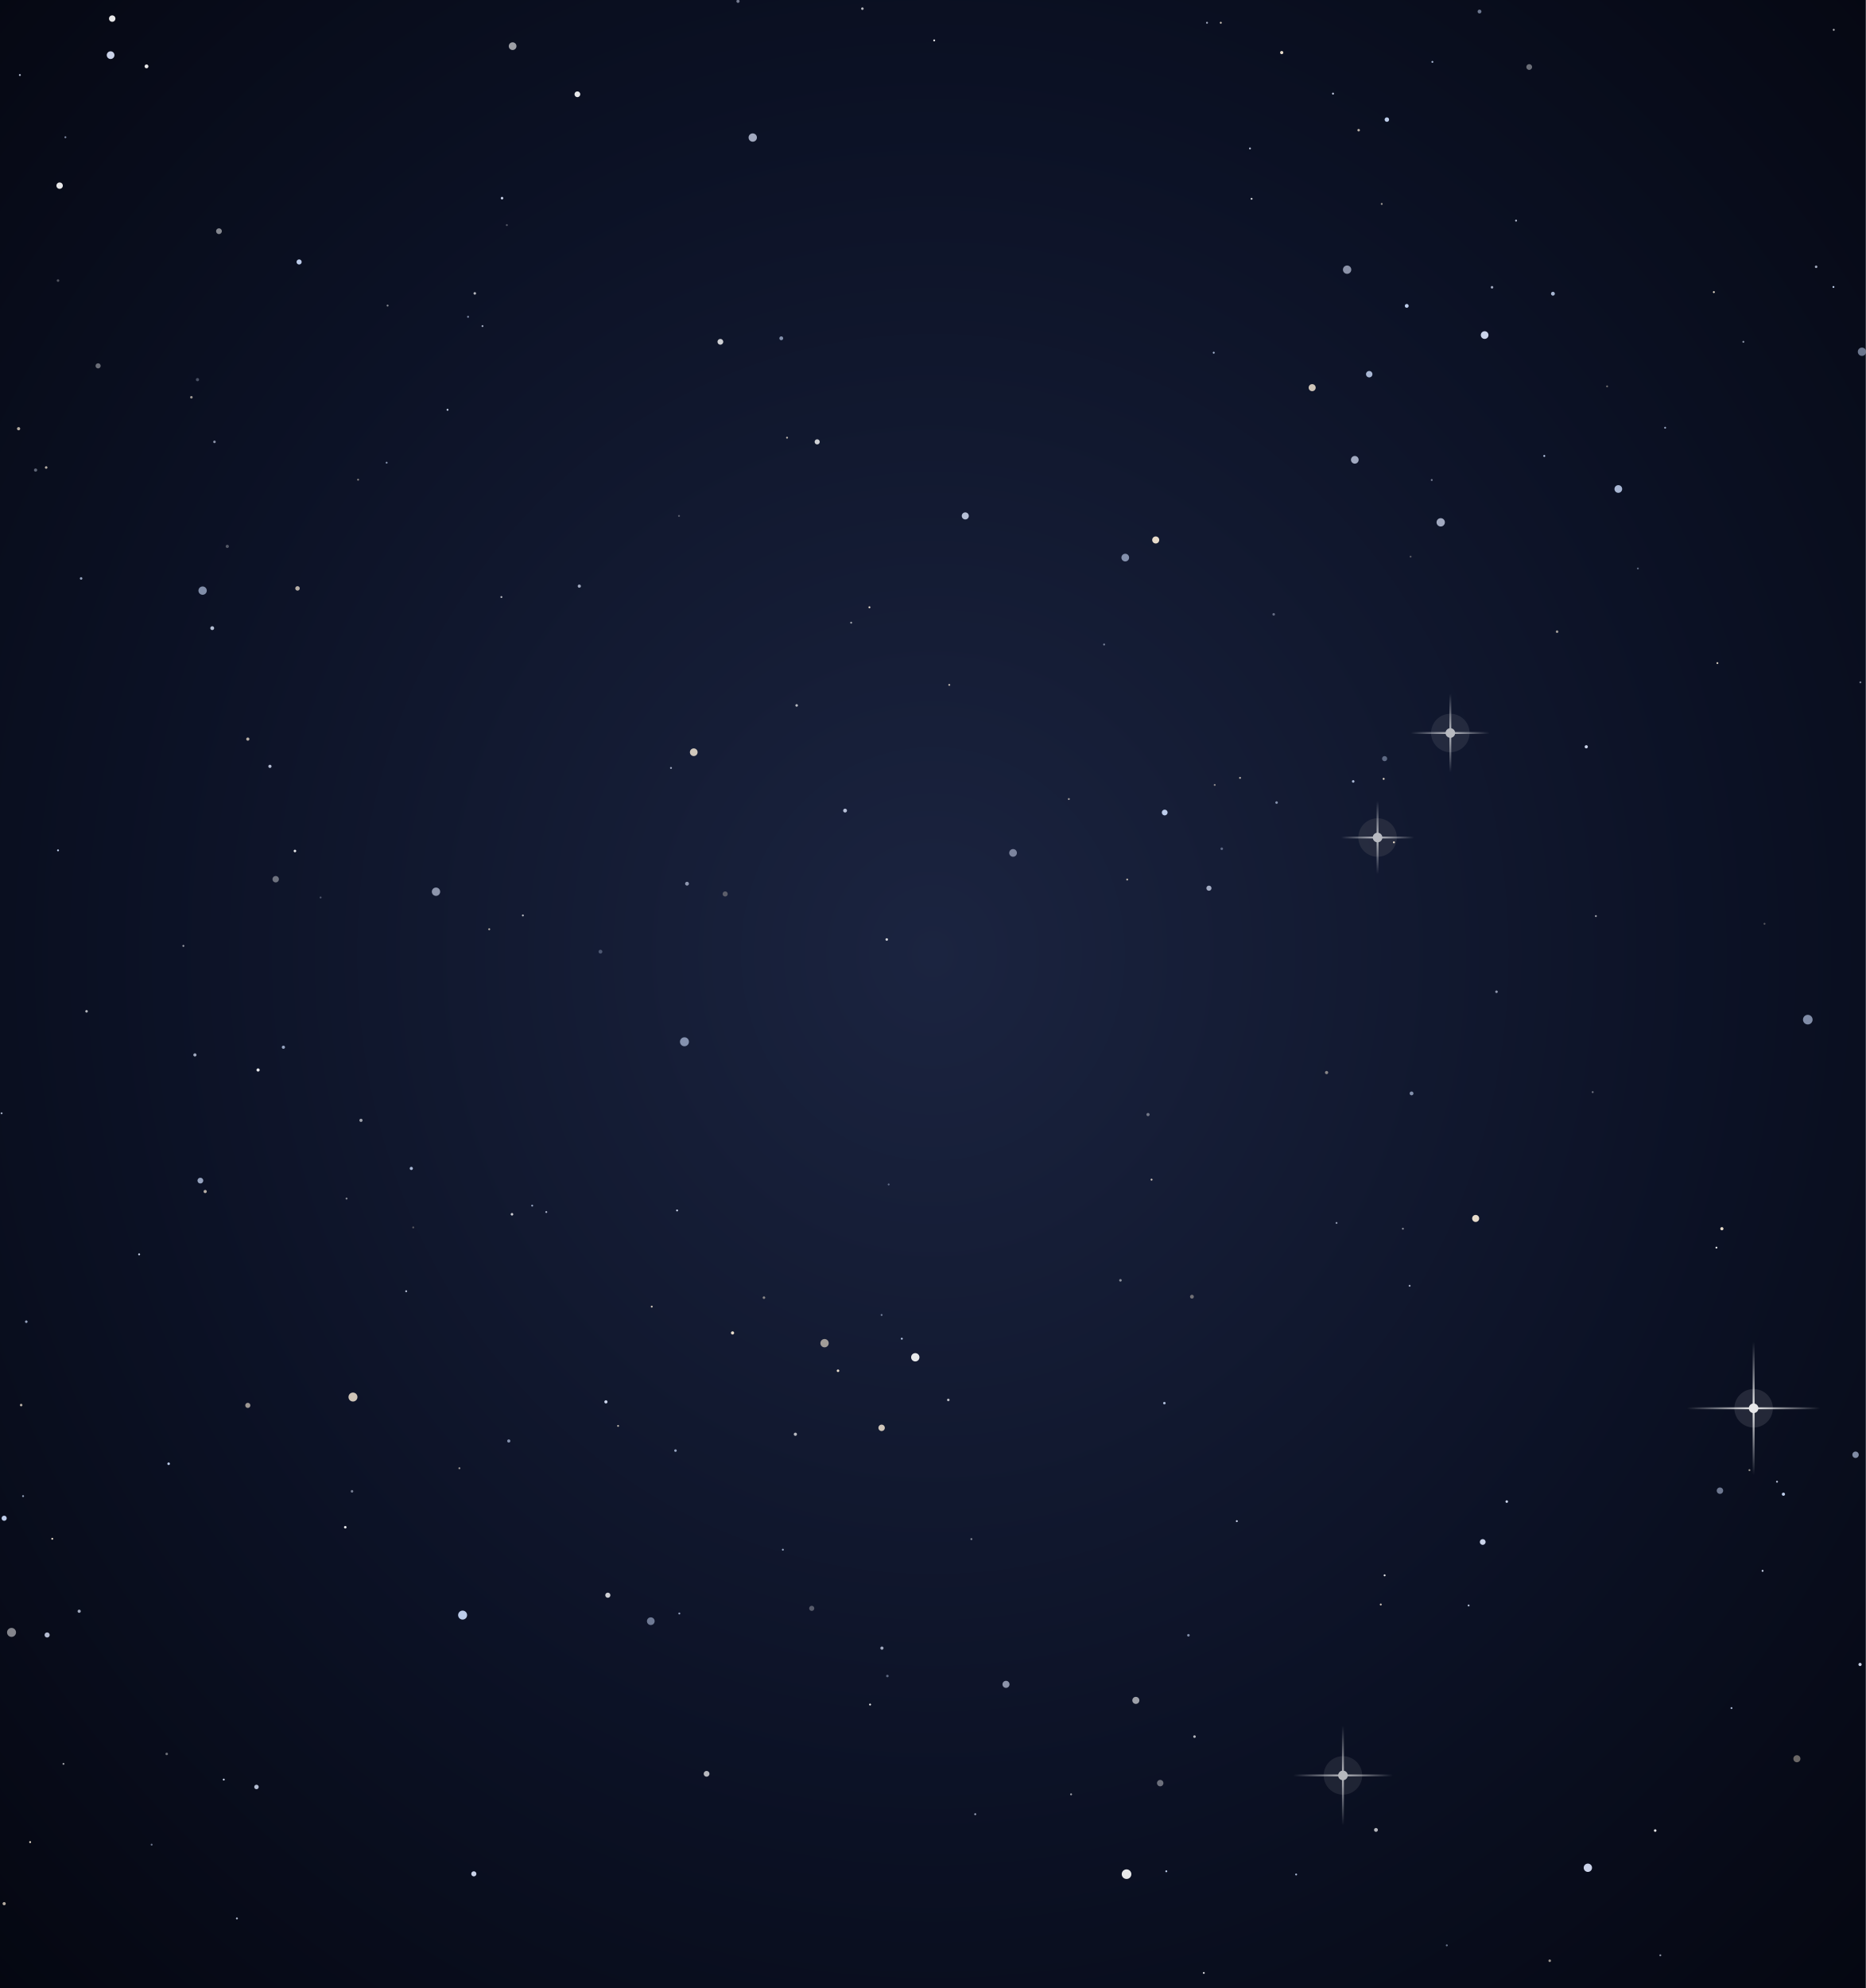
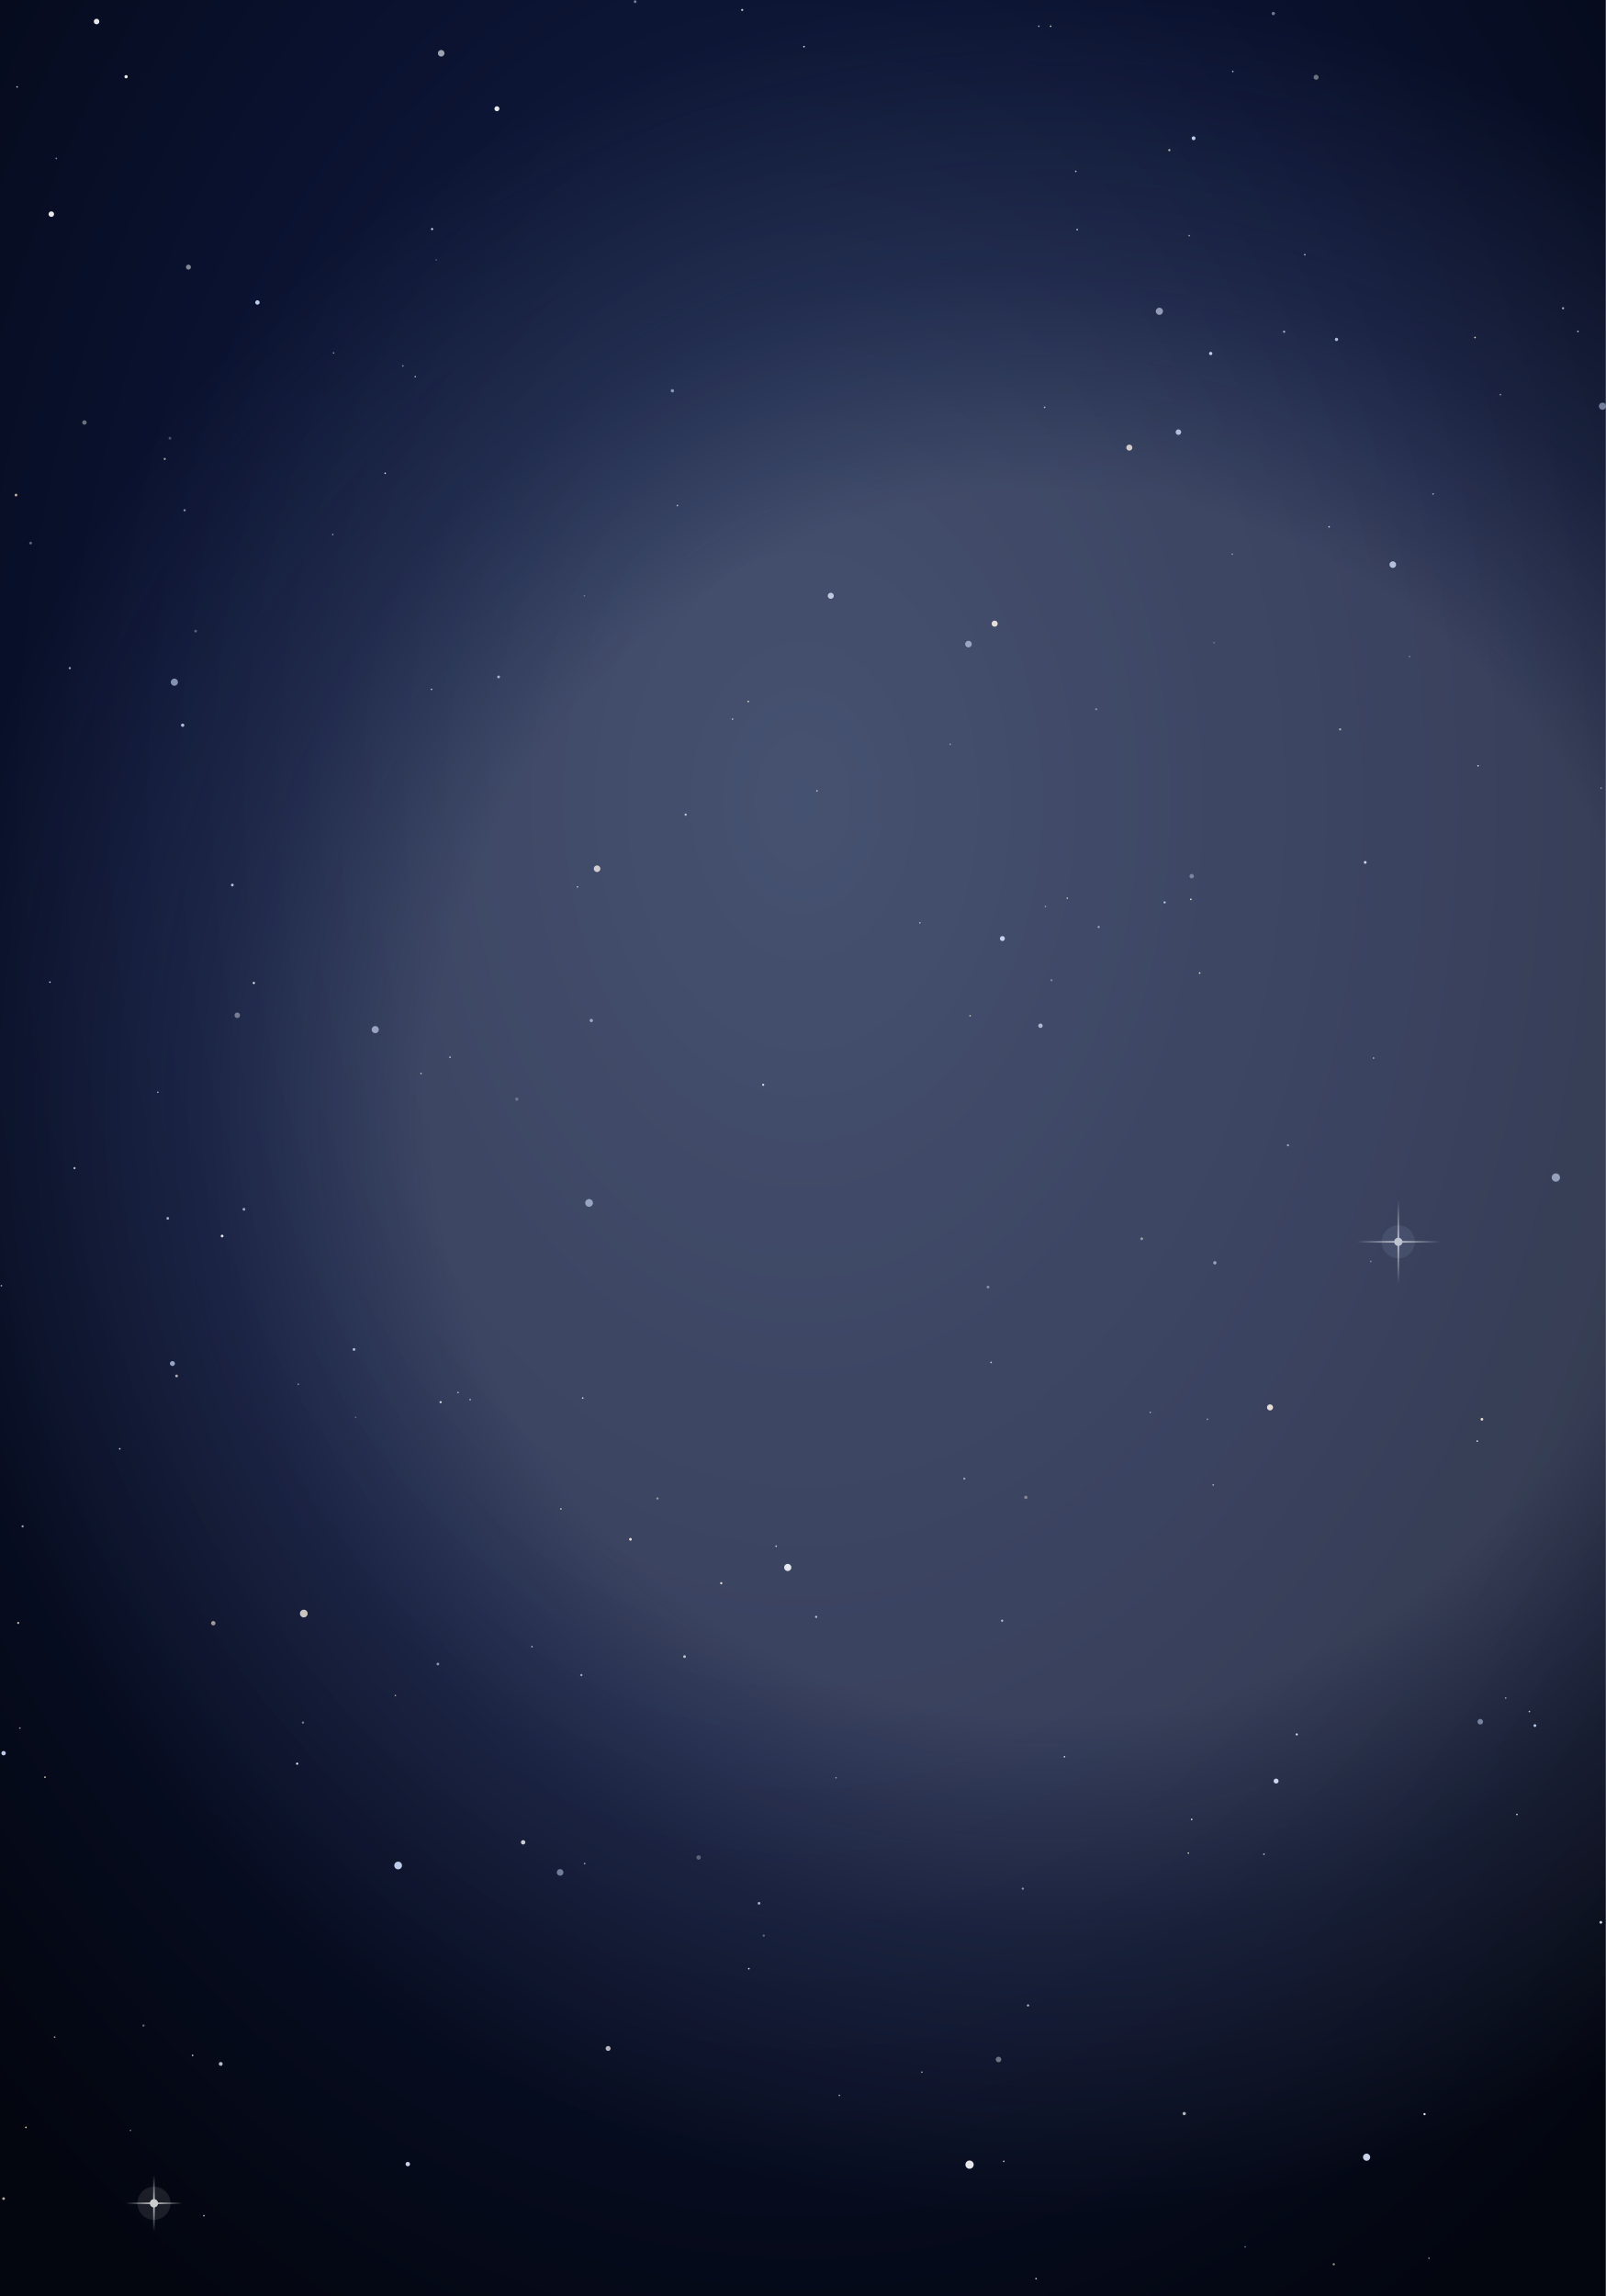
- <svg xmlns="http://www.w3.org/2000/svg" width="100%" height="100%" viewBox="0 0 582 620" preserveAspectRatio="xMidYMid slice" style="display: block" aria-hidden="true">
+ <svg xmlns="http://www.w3.org/2000/svg" width="100%" height="100%" viewBox="0 0 582 832" preserveAspectRatio="xMidYMid slice" style="display: block" aria-hidden="true">
  <defs>
    <linearGradient id="pspH" x1="0" x2="1">
      <stop offset="0" stop-color="#fff" stop-opacity="0" />
      <stop offset=".5" stop-color="#fff" />
      <stop offset="1" stop-color="#fff" stop-opacity="0" />
    </linearGradient>
    <linearGradient id="pspV" x1="0" x2="0" y1="0" y2="1">
      <stop offset="0" stop-color="#fff" stop-opacity="0" />
      <stop offset=".5" stop-color="#fff" />
      <stop offset="1" stop-color="#fff" stop-opacity="0" />
    </linearGradient>
-     <radialGradient id="phz" cx=".5" cy=".48" r=".75">
-       <stop offset="0" stop-color="#1b2440" />
-       <stop offset=".55" stop-color="#0c1226" />
-       <stop offset="1" stop-color="#04060f" />
+     <radialGradient id="phz" cx=".5" cy=".35" r=".75">
+       <stop offset="0" stop-color="#1a2748" />
+       <stop offset=".55" stop-color="#0a1230" />
+       <stop offset="1" stop-color="#03060f" />
+     </radialGradient>
+     <radialGradient id="phalo" cx=".5" cy=".5" r=".5">
+       <stop offset=".55" stop-color="#dfe8ff" stop-opacity=".22" />
+       <stop offset=".75" stop-color="#b8c8ff" stop-opacity=".1" />
+       <stop offset="1" stop-color="#b8c8ff" stop-opacity="0" />
    </radialGradient>
  </defs>
-   <rect width="582" height="620" fill="url(#phz)" />
-   <circle cx="203" cy="505.6" r="1.2" fill="#cfe0ff" opacity="0.5" />
-   <circle cx="47.3" cy="575.3" r="0.3" fill="#cfe0ff" opacity="0.5" />
-   <circle cx="245.5" cy="136.5" r="0.3" fill="#fff1dc" opacity="0.7" />
-   <circle cx="248.5" cy="220" r="0.4" fill="#ffffff" opacity="0.7" />
-   <circle cx="437.6" cy="383.2" r="0.3" fill="#ffffff" opacity="0.5" />
-   <circle cx="295.8" cy="436.6" r="0.4" fill="#ffffff" opacity="0.7" />
-   <circle cx="431" cy="63.6" r="0.3" fill="#fff1dc" opacity="0.6" />
-   <circle cx="465.4" cy="89.6" r="0.4" fill="#dfe8ff" opacity="0.7" />
-   <circle cx="497.8" cy="285.7" r="0.3" fill="#ffffff" opacity="0.6" />
-   <circle cx="136" cy="278.1" r="1.3" fill="#dfe8ff" opacity="0.6" />
-   <circle cx="210.7" cy="452.4" r="0.4" fill="#cfe0ff" opacity="0.7" />
-   <circle cx="446.8" cy="19.3" r="0.3" fill="#cfe0ff" opacity="0.8" />
-   <circle cx="556.3" cy="466" r="0.5" fill="#cfe0ff" opacity="0.9" />
-   <circle cx="349.5" cy="399.3" r="0.4" fill="#ffffff" opacity="0.5" />
-   <circle cx="187.3" cy="296.8" r="0.6" fill="#cfe0ff" opacity="0.3" />
-   <circle cx="9.4" cy="574.5" r="0.3" fill="#fff1dc" opacity="0.9" />
-   <circle cx="304.2" cy="565.8" r="0.3" fill="#dfe8ff" opacity="0.7" />
-   <circle cx="107.7" cy="476.3" r="0.4" fill="#ffffff" opacity="0.9" />
-   <circle cx="537.1" cy="383.2" r="0.5" fill="#fff1dc" opacity="0.9" />
-   <circle cx="213.5" cy="324.9" r="1.4" fill="#cfe0ff" opacity="0.6" />
-   <circle cx="147.8" cy="584.4" r="0.8" fill="#dfe8ff" opacity="0.9" />
-   <circle cx="60.8" cy="329" r="0.5" fill="#dfe8ff" opacity="0.7" />
-   <circle cx="144.3" cy="503.7" r="1.4" fill="#cfe0ff" opacity="0.9" />
-   <circle cx="397.3" cy="191.6" r="0.4" fill="#dfe8ff" opacity="0.4" />
-   <circle cx="303" cy="480" r="0.3" fill="#ffffff" opacity="0.5" />
-   <circle cx="6.2" cy="23.4" r="0.3" fill="#dfe8ff" opacity="0.8" />
-   <circle cx="271.4" cy="531.6" r="0.3" fill="#ffffff" opacity="0.9" />
-   <circle cx="438.8" cy="95.4" r="0.6" fill="#cfe0ff" opacity="0.9" />
-   <circle cx="64" cy="371.6" r="0.5" fill="#fff1dc" opacity="0.7" />
-   <circle cx="378.6" cy="110" r="0.3" fill="#cfe0ff" opacity="0.8" />
-   <circle cx="430.7" cy="500.4" r="0.3" fill="#fff1dc" opacity="0.8" />
-   <circle cx="228.5" cy="415.7" r="0.5" fill="#fff1dc" opacity="0.9" />
-   <circle cx="534.6" cy="91.1" r="0.3" fill="#fff1dc" opacity="0.9" />
-   <circle cx="371.8" cy="404.4" r="0.6" fill="#fff1dc" opacity="0.4" />
-   <circle cx="281.3" cy="417.5" r="0.3" fill="#cfe0ff" opacity="0.9" />
-   <circle cx="432.6" cy="37.3" r="0.7" fill="#cfe0ff" opacity="0.9" />
-   <circle cx="1.3" cy="473.5" r="0.8" fill="#cfe0ff" opacity="0.9" />
-   <circle cx="429.2" cy="570.7" r="0.6" fill="#ffffff" opacity="0.7" />
-   <circle cx="276.8" cy="522.7" r="0.4" fill="#cfe0ff" opacity="0.4" />
-   <circle cx="110.1" cy="435.7" r="1.4" fill="#fff1dc" opacity="0.8" />
-   <circle cx="481.7" cy="142.2" r="0.3" fill="#cfe0ff" opacity="0.9" />
-   <circle cx="139.6" cy="127.8" r="0.3" fill="#dfe8ff" opacity="0.9" />
-   <circle cx="398.2" cy="250.3" r="0.4" fill="#cfe0ff" opacity="0.6" />
-   <circle cx="63.2" cy="184.2" r="1.3" fill="#cfe0ff" opacity="0.6" />
-   <circle cx="519.4" cy="133.4" r="0.3" fill="#cfe0ff" opacity="0.7" />
-   <circle cx="146" cy="98.8" r="0.3" fill="#cfe0ff" opacity="0.6" />
-   <circle cx="472.9" cy="68.8" r="0.3" fill="#dfe8ff" opacity="0.8" />
-   <circle cx="451.3" cy="606.7" r="0.3" fill="#cfe0ff" opacity="0.5" />
-   <circle cx="109.8" cy="465.1" r="0.4" fill="#dfe8ff" opacity="0.5" />
-   <circle cx="427.1" cy="116.7" r="1" fill="#cfe0ff" opacity="0.8" />
-   <circle cx="170.4" cy="378" r="0.3" fill="#dfe8ff" opacity="0.7" />
-   <circle cx="80.5" cy="333.7" r="0.5" fill="#ffffff" opacity="0.9" />
-   <circle cx="516.3" cy="570.9" r="0.4" fill="#ffffff" opacity="0.9" />
-   <circle cx="360.5" cy="168.4" r="1.1" fill="#fff1dc" opacity="0.9" />
-   <circle cx="253.2" cy="501.6" r="0.8" fill="#ffffff" opacity="0.3" />
-   <circle cx="351.6" cy="274.3" r="0.3" fill="#fff1dc" opacity="0.7" />
-   <circle cx="66.9" cy="137.8" r="0.4" fill="#dfe8ff" opacity="0.6" />
-   <circle cx="166" cy="376" r="0.3" fill="#cfe0ff" opacity="0.7" />
-   <circle cx="211.8" cy="160.9" r="0.3" fill="#ffffff" opacity="0.3" />
-   <circle cx="440" cy="173.6" r="0.3" fill="#fff1dc" opacity="0.3" />
-   <circle cx="549.8" cy="489.9" r="0.3" fill="#dfe8ff" opacity="0.9" />
-   <circle cx="0.5" cy="347.2" r="0.3" fill="#dfe8ff" opacity="0.7" />
-   <circle cx="68.3" cy="72.1" r="0.9" fill="#ffffff" opacity="0.5" />
-   <circle cx="504.8" cy="152.5" r="1.2" fill="#cfe0ff" opacity="0.8" />
-   <circle cx="214.3" cy="275.6" r="0.6" fill="#dfe8ff" opacity="0.6" />
-   <circle cx="7.2" cy="466.6" r="0.3" fill="#cfe0ff" opacity="0.7" />
-   <circle cx="431.9" cy="491.3" r="0.3" fill="#ffffff" opacity="0.9" />
-   <circle cx="18.1" cy="265.2" r="0.3" fill="#cfe0ff" opacity="0.9" />
-   <circle cx="580.8" cy="109.7" r="1.3" fill="#cfe0ff" opacity="0.5" />
-   <circle cx="363.2" cy="437.6" r="0.4" fill="#cfe0ff" opacity="0.8" />
-   <circle cx="120.9" cy="95.3" r="0.3" fill="#ffffff" opacity="0.5" />
-   <circle cx="389.9" cy="46.3" r="0.3" fill="#dfe8ff" opacity="0.8" />
-   <circle cx="285.5" cy="423.3" r="1.3" fill="#ffffff" opacity="0.9" />
-   <circle cx="88.4" cy="326.6" r="0.5" fill="#cfe0ff" opacity="0.7" />
-   <circle cx="271.2" cy="189.4" r="0.3" fill="#fff1dc" opacity="0.9" />
-   <circle cx="409.3" cy="120.9" r="1.1" fill="#fff1dc" opacity="0.8" />
-   <circle cx="265.5" cy="194.2" r="0.3" fill="#ffffff" opacity="0.6" />
-   <circle cx="59.7" cy="123.9" r="0.4" fill="#fff1dc" opacity="0.6" />
-   <circle cx="45.7" cy="20.7" r="0.6" fill="#ffffff" opacity="0.9" />
-   <circle cx="351" cy="173.9" r="1.2" fill="#cfe0ff" opacity="0.6" />
-   <circle cx="230.2" cy="0.4" r="0.5" fill="#dfe8ff" opacity="0.5" />
-   <circle cx="35" cy="5.8" r="1" fill="#ffffff" opacity="0.9" />
-   <circle cx="92" cy="265.4" r="0.4" fill="#ffffff" opacity="0.9" />
-   <circle cx="189.6" cy="497.5" r="0.8" fill="#ffffff" opacity="0.8" />
-   <circle cx="57.2" cy="295" r="0.3" fill="#ffffff" opacity="0.6" />
-   <circle cx="16.3" cy="479.9" r="0.3" fill="#fff1dc" opacity="0.9" />
-   <circle cx="483.4" cy="611.5" r="0.4" fill="#fff1dc" opacity="0.6" />
-   <circle cx="62.5" cy="368.2" r="0.9" fill="#cfe0ff" opacity="0.7" />
-   <circle cx="510.9" cy="177.3" r="0.3" fill="#cfe0ff" opacity="0.4" />
-   <circle cx="423.8" cy="40.6" r="0.4" fill="#fff1dc" opacity="0.7" />
-   <circle cx="243.7" cy="105.5" r="0.6" fill="#cfe0ff" opacity="0.6" />
-   <circle cx="128.3" cy="364.4" r="0.5" fill="#cfe0ff" opacity="0.8" />
-   <circle cx="150.5" cy="101.7" r="0.3" fill="#dfe8ff" opacity="0.7" />
-   <circle cx="458.1" cy="500.7" r="0.3" fill="#dfe8ff" opacity="0.8" />
-   <circle cx="543.8" cy="106.6" r="0.3" fill="#dfe8ff" opacity="0.6" />
-   <circle cx="248.1" cy="447.3" r="0.5" fill="#ffffff" opacity="0.7" />
-   <circle cx="359.2" cy="367.9" r="0.3" fill="#fff1dc" opacity="0.8" />
-   <circle cx="536.5" cy="464.9" r="1" fill="#cfe0ff" opacity="0.5" />
-   <circle cx="6.6" cy="438.2" r="0.4" fill="#fff1dc" opacity="0.7" />
-   <circle cx="462.5" cy="480.9" r="0.9" fill="#dfe8ff" opacity="0.9" />
-   <circle cx="73.9" cy="598.3" r="0.3" fill="#dfe8ff" opacity="0.8" />
-   <circle cx="440.3" cy="341" r="0.6" fill="#cfe0ff" opacity="0.6" />
-   <circle cx="5.8" cy="133.7" r="0.5" fill="#fff1dc" opacity="0.7" />
-   <circle cx="545.7" cy="458.5" r="0.3" fill="#fff1dc" opacity="0.6" />
-   <circle cx="163.1" cy="285.5" r="0.3" fill="#ffffff" opacity="0.7" />
-   <circle cx="276.6" cy="293" r="0.4" fill="#ffffff" opacity="0.8" />
-   <circle cx="159.7" cy="378.7" r="0.4" fill="#ffffff" opacity="0.8" />
-   <circle cx="86" cy="274.2" r="1" fill="#ffffff" opacity="0.4" />
-   <circle cx="363.8" cy="583.6" r="0.3" fill="#cfe0ff" opacity="0.9" />
-   <circle cx="580.2" cy="519.1" r="0.5" fill="#dfe8ff" opacity="0.9" />
-   <circle cx="554.3" cy="462.1" r="0.3" fill="#dfe8ff" opacity="0.8" />
-   <circle cx="180.1" cy="29.4" r="0.9" fill="#ffffff" opacity="0.9" />
-   <circle cx="334.1" cy="559.6" r="0.3" fill="#ffffff" opacity="0.6" />
-   <circle cx="439.7" cy="401" r="0.3" fill="#dfe8ff" opacity="0.7" />
-   <circle cx="461.5" cy="3.6" r="0.6" fill="#cfe0ff" opacity="0.5" />
-   <circle cx="220.4" cy="553.2" r="0.9" fill="#ffffff" opacity="0.7" />
-   <circle cx="27" cy="315.4" r="0.4" fill="#ffffff" opacity="0.7" />
-   <circle cx="156.6" cy="61.8" r="0.4" fill="#dfe8ff" opacity="0.9" />
-   <circle cx="209.3" cy="239.5" r="0.3" fill="#dfe8ff" opacity="0.7" />
-   <circle cx="301.1" cy="160.9" r="1.1" fill="#dfe8ff" opacity="0.8" />
-   <circle cx="422.1" cy="243.7" r="0.4" fill="#cfe0ff" opacity="0.8" />
-   <circle cx="93.3" cy="81.7" r="0.8" fill="#cfe0ff" opacity="0.9" />
-   <circle cx="158.7" cy="449.4" r="0.5" fill="#cfe0ff" opacity="0.6" />
-   <circle cx="238.3" cy="404.7" r="0.4" fill="#fff1dc" opacity="0.5" />
-   <circle cx="535.4" cy="389.1" r="0.3" fill="#ffffff" opacity="0.9" />
-   <circle cx="363.3" cy="253.4" r="0.9" fill="#cfe0ff" opacity="0.9" />
-   <circle cx="211.9" cy="503.2" r="0.3" fill="#cfe0ff" opacity="0.7" />
-   <circle cx="380.8" cy="7.1" r="0.3" fill="#fff1dc" opacity="0.8" />
-   <circle cx="535.7" cy="206.8" r="0.3" fill="#fff1dc" opacity="0.8" />
-   <circle cx="416.9" cy="381.4" r="0.3" fill="#dfe8ff" opacity="0.6" />
-   <circle cx="375.5" cy="615.3" r="0.3" fill="#ffffff" opacity="0.8" />
-   <circle cx="361.9" cy="556.1" r="1" fill="#ffffff" opacity="0.4" />
-   <circle cx="580.3" cy="212.8" r="0.3" fill="#dfe8ff" opacity="0.5" />
-   <circle cx="372.6" cy="541.6" r="0.4" fill="#ffffff" opacity="0.7" />
-   <circle cx="1.3" cy="593.7" r="0.5" fill="#fff1dc" opacity="0.7" />
-   <circle cx="566.5" cy="83.2" r="0.4" fill="#dfe8ff" opacity="0.7" />
-   <circle cx="333.4" cy="249.2" r="0.3" fill="#fff1dc" opacity="0.6" />
-   <circle cx="120.6" cy="144.3" r="0.3" fill="#cfe0ff" opacity="0.6" />
-   <circle cx="159.9" cy="14.4" r="1.2" fill="#ffffff" opacity="0.6" />
-   <circle cx="296.1" cy="213.6" r="0.3" fill="#fff1dc" opacity="0.7" />
-   <circle cx="11.1" cy="146.6" r="0.5" fill="#dfe8ff" opacity="0.4" />
-   <circle cx="77.3" cy="438.3" r="0.8" fill="#fff1dc" opacity="0.6" />
-   <circle cx="563.9" cy="318" r="1.5" fill="#cfe0ff" opacity="0.6" />
-   <circle cx="108.1" cy="373.8" r="0.3" fill="#ffffff" opacity="0.5" />
-   <circle cx="211.2" cy="377.5" r="0.3" fill="#dfe8ff" opacity="0.9" />
-   <circle cx="495.3" cy="582.5" r="1.3" fill="#dfe8ff" opacity="0.9" />
-   <circle cx="390.4" cy="62" r="0.3" fill="#ffffff" opacity="0.8" />
-   <circle cx="466.8" cy="309.3" r="0.4" fill="#dfe8ff" opacity="0.6" />
-   <circle cx="431.9" cy="236.6" r="0.8" fill="#cfe0ff" opacity="0.4" />
-   <circle cx="484.4" cy="91.6" r="0.6" fill="#cfe0ff" opacity="0.8" />
-   <circle cx="180.7" cy="182.8" r="0.5" fill="#dfe8ff" opacity="0.7" />
-   <circle cx="420.2" cy="84.1" r="1.3" fill="#dfe8ff" opacity="0.6" />
-   <circle cx="8.2" cy="412.2" r="0.4" fill="#cfe0ff" opacity="0.7" />
-   <circle cx="431.6" cy="242.9" r="0.3" fill="#fff1dc" opacity="0.9" />
-   <circle cx="43.4" cy="391.2" r="0.3" fill="#dfe8ff" opacity="0.9" />
-   <circle cx="269" cy="2.7" r="0.4" fill="#ffffff" opacity="0.7" />
-   <circle cx="351.4" cy="584.5" r="1.5" fill="#ffffff" opacity="0.9" />
-   <circle cx="216.4" cy="234.6" r="1.2" fill="#fff1dc" opacity="0.8" />
-   <circle cx="80" cy="557.3" r="0.7" fill="#dfe8ff" opacity="0.8" />
-   <circle cx="434.8" cy="262.7" r="0.3" fill="#fff1dc" opacity="0.9" />
-   <circle cx="446.6" cy="149.7" r="0.3" fill="#dfe8ff" opacity="0.5" />
-   <circle cx="30.6" cy="114.1" r="0.8" fill="#ffffff" opacity="0.4" />
-   <circle cx="470" cy="468.3" r="0.4" fill="#dfe8ff" opacity="0.9" />
-   <circle cx="143.3" cy="457.9" r="0.3" fill="#fff1dc" opacity="0.6" />
-   <circle cx="128.9" cy="382.8" r="0.3" fill="#fff1dc" opacity="0.3" />
-   <circle cx="158.1" cy="70.2" r="0.3" fill="#ffffff" opacity="0.3" />
-   <circle cx="377.1" cy="277" r="0.8" fill="#dfe8ff" opacity="0.7" />
-   <circle cx="275.1" cy="514" r="0.5" fill="#dfe8ff" opacity="0.7" />
-   <circle cx="386.8" cy="242.6" r="0.3" fill="#fff1dc" opacity="0.7" />
-   <circle cx="84.2" cy="239" r="0.5" fill="#dfe8ff" opacity="0.8" />
-   <circle cx="517.9" cy="609.8" r="0.3" fill="#dfe8ff" opacity="0.6" />
-   <circle cx="66.2" cy="195.9" r="0.6" fill="#dfe8ff" opacity="0.8" />
-   <circle cx="381.1" cy="264.7" r="0.4" fill="#cfe0ff" opacity="0.4" />
-   <circle cx="344.4" cy="201" r="0.3" fill="#dfe8ff" opacity="0.5" />
-   <circle cx="152.6" cy="289.8" r="0.3" fill="#fff1dc" opacity="0.7" />
-   <circle cx="358.1" cy="347.6" r="0.5" fill="#ffffff" opacity="0.4" />
-   <circle cx="20.4" cy="42.8" r="0.3" fill="#cfe0ff" opacity="0.6" />
-   <circle cx="70.9" cy="170.4" r="0.5" fill="#ffffff" opacity="0.3" />
-   <circle cx="378.9" cy="244.8" r="0.3" fill="#fff1dc" opacity="0.5" />
-   <circle cx="496.8" cy="340.6" r="0.3" fill="#ffffff" opacity="0.4" />
-   <circle cx="18.6" cy="57.9" r="1" fill="#ffffff" opacity="0.9" />
-   <circle cx="192.8" cy="444.7" r="0.3" fill="#fff1dc" opacity="0.7" />
-   <circle cx="291.4" cy="12.6" r="0.3" fill="#ffffff" opacity="0.9" />
-   <circle cx="370.7" cy="510" r="0.4" fill="#cfe0ff" opacity="0.6" />
-   <circle cx="376.5" cy="7.1" r="0.3" fill="#dfe8ff" opacity="0.7" />
-   <circle cx="19.8" cy="550.1" r="0.3" fill="#ffffff" opacity="0.6" />
-   <circle cx="156.4" cy="186.2" r="0.3" fill="#ffffff" opacity="0.7" />
-   <circle cx="571.9" cy="89.5" r="0.3" fill="#cfe0ff" opacity="0.9" />
-   <circle cx="25.3" cy="180.4" r="0.4" fill="#cfe0ff" opacity="0.7" />
-   <circle cx="477" cy="20.9" r="0.9" fill="#ffffff" opacity="0.4" />
-   <circle cx="385.8" cy="474.4" r="0.3" fill="#dfe8ff" opacity="0.9" />
-   <circle cx="460.3" cy="380" r="1.1" fill="#fff1dc" opacity="0.9" />
-   <circle cx="413.8" cy="334.5" r="0.5" fill="#fff1dc" opacity="0.5" />
-   <circle cx="203.3" cy="407.5" r="0.3" fill="#fff1dc" opacity="0.8" />
-   <circle cx="69.8" cy="555" r="0.3" fill="#dfe8ff" opacity="0.9" />
-   <circle cx="261.4" cy="427.5" r="0.4" fill="#fff1dc" opacity="0.9" />
-   <circle cx="494.8" cy="232.9" r="0.5" fill="#dfe8ff" opacity="0.9" />
-   <circle cx="52" cy="547" r="0.4" fill="#ffffff" opacity="0.4" />
-   <circle cx="61.6" cy="118.4" r="0.5" fill="#dfe8ff" opacity="0.3" />
-   <circle cx="485.7" cy="197" r="0.4" fill="#fff1dc" opacity="0.6" />
-   <circle cx="572" cy="9.3" r="0.3" fill="#ffffff" opacity="0.7" />
-   <circle cx="316" cy="266" r="1.2" fill="#dfe8ff" opacity="0.5" />
-   <circle cx="126.7" cy="402.7" r="0.3" fill="#dfe8ff" opacity="0.8" />
-   <circle cx="34.5" cy="17.2" r="1.2" fill="#dfe8ff" opacity="0.9" />
-   <circle cx="404.3" cy="584.6" r="0.3" fill="#cfe0ff" opacity="0.8" />
-   <circle cx="415.8" cy="29.2" r="0.3" fill="#dfe8ff" opacity="0.9" />
-   <circle cx="463.1" cy="104.5" r="1.2" fill="#dfe8ff" opacity="0.9" />
-   <circle cx="3.6" cy="509.1" r="1.4" fill="#ffffff" opacity="0.5" />
-   <circle cx="92.8" cy="183.5" r="0.7" fill="#fff1dc" opacity="0.7" />
-   <circle cx="111.7" cy="149.6" r="0.3" fill="#fff1dc" opacity="0.5" />
-   <circle cx="14.7" cy="509.9" r="0.8" fill="#dfe8ff" opacity="0.8" />
-   <circle cx="18.1" cy="87.5" r="0.4" fill="#ffffff" opacity="0.3" />
-   <circle cx="275" cy="445.3" r="1" fill="#fff1dc" opacity="0.8" />
-   <circle cx="540.1" cy="532.7" r="0.3" fill="#cfe0ff" opacity="0.8" />
-   <circle cx="112.6" cy="349.4" r="0.5" fill="#ffffff" opacity="0.6" />
-   <circle cx="244.2" cy="483.3" r="0.3" fill="#cfe0ff" opacity="0.7" />
-   <circle cx="263.6" cy="252.8" r="0.6" fill="#dfe8ff" opacity="0.8" />
-   <circle cx="148.1" cy="91.5" r="0.4" fill="#ffffff" opacity="0.7" />
-   <circle cx="501.3" cy="120.5" r="0.3" fill="#fff1dc" opacity="0.4" />
-   <circle cx="189" cy="437.2" r="0.5" fill="#dfe8ff" opacity="0.9" />
-   <circle cx="226.2" cy="278.8" r="0.8" fill="#fff1dc" opacity="0.3" />
-   <circle cx="313.8" cy="525.3" r="1.1" fill="#dfe8ff" opacity="0.6" />
-   <circle cx="224.7" cy="106.6" r="0.9" fill="#ffffff" opacity="0.8" />
-   <circle cx="560.5" cy="548.5" r="1.1" fill="#fff1dc" opacity="0.4" />
-   <circle cx="234.8" cy="42.9" r="1.3" fill="#dfe8ff" opacity="0.7" />
-   <circle cx="399.8" cy="16.4" r="0.5" fill="#fff1dc" opacity="0.9" />
-   <circle cx="24.7" cy="502.5" r="0.5" fill="#dfe8ff" opacity="0.7" />
-   <circle cx="354.3" cy="530.3" r="1.1" fill="#ffffff" opacity="0.6" />
-   <circle cx="100" cy="279.9" r="0.3" fill="#dfe8ff" opacity="0.3" />
-   <circle cx="277.2" cy="369.4" r="0.3" fill="#cfe0ff" opacity="0.4" />
-   <circle cx="275" cy="410.1" r="0.3" fill="#cfe0ff" opacity="0.5" />
-   <circle cx="422.6" cy="143.4" r="1.2" fill="#dfe8ff" opacity="0.7" />
-   <circle cx="52.6" cy="456.5" r="0.4" fill="#cfe0ff" opacity="0.9" />
-   <circle cx="449.4" cy="162.9" r="1.3" fill="#dfe8ff" opacity="0.7" />
-   <circle cx="257.2" cy="418.9" r="1.3" fill="#fff1dc" opacity="0.6" />
-   <circle cx="14.4" cy="145.8" r="0.4" fill="#fff1dc" opacity="0.7" />
-   <circle cx="254.9" cy="137.8" r="0.8" fill="#ffffff" opacity="0.8" />
-   <circle cx="578.8" cy="453.7" r="1" fill="#cfe0ff" opacity="0.6" />
-   <circle cx="77.3" cy="230.5" r="0.5" fill="#fff1dc" opacity="0.7" />
-   <circle cx="550.4" cy="288.1" r="0.3" fill="#fff1dc" opacity="0.3" />
-   <g opacity="0.7">
-     <circle cx="418.9" cy="553.7" r="6" fill="#ffffff" opacity=".12" />
-     <circle cx="418.9" cy="553.7" r="1.5" fill="#fff" />
-     <rect x="403.4" y="553.4" width="31" height=".6" fill="url(#pspH)" />
-     <rect x="418.6" y="538.2" width=".6" height="31" fill="url(#pspV)" />
+   <rect width="582" height="832" fill="url(#phz)" />
+   <circle cx="203" cy="678.5" r="1.2" fill="#cfe0ff" opacity="0.5" />
+   <circle cx="47.3" cy="772" r="0.3" fill="#cfe0ff" opacity="0.5" />
+   <circle cx="245.5" cy="183.2" r="0.3" fill="#fff1dc" opacity="0.7" />
+   <circle cx="248.5" cy="295.2" r="0.4" fill="#ffffff" opacity="0.7" />
+   <circle cx="437.6" cy="514.3" r="0.3" fill="#ffffff" opacity="0.5" />
+   <circle cx="295.8" cy="585.9" r="0.4" fill="#ffffff" opacity="0.7" />
+   <circle cx="431" cy="85.4" r="0.3" fill="#fff1dc" opacity="0.6" />
+   <circle cx="465.4" cy="120.2" r="0.4" fill="#dfe8ff" opacity="0.7" />
+   <circle cx="497.8" cy="383.4" r="0.3" fill="#ffffff" opacity="0.6" />
+   <circle cx="136" cy="373.1" r="1.3" fill="#dfe8ff" opacity="0.6" />
+   <circle cx="210.7" cy="607" r="0.4" fill="#cfe0ff" opacity="0.7" />
+   <circle cx="446.8" cy="25.9" r="0.3" fill="#cfe0ff" opacity="0.8" />
+   <circle cx="556.3" cy="625.3" r="0.5" fill="#cfe0ff" opacity="0.9" />
+   <circle cx="349.5" cy="535.8" r="0.4" fill="#ffffff" opacity="0.5" />
+   <circle cx="187.3" cy="398.3" r="0.6" fill="#cfe0ff" opacity="0.3" />
+   <circle cx="9.4" cy="770.9" r="0.3" fill="#fff1dc" opacity="0.9" />
+   <circle cx="304.2" cy="759.3" r="0.3" fill="#dfe8ff" opacity="0.7" />
+   <circle cx="107.7" cy="639.1" r="0.4" fill="#ffffff" opacity="0.9" />
+   <circle cx="537.1" cy="514.3" r="0.5" fill="#fff1dc" opacity="0.9" />
+   <circle cx="213.5" cy="435.9" r="1.4" fill="#cfe0ff" opacity="0.6" />
+   <circle cx="147.8" cy="784.2" r="0.8" fill="#dfe8ff" opacity="0.9" />
+   <circle cx="60.8" cy="441.5" r="0.5" fill="#dfe8ff" opacity="0.7" />
+   <circle cx="144.3" cy="676" r="1.4" fill="#cfe0ff" opacity="0.9" />
+   <circle cx="397.3" cy="257" r="0.4" fill="#dfe8ff" opacity="0.4" />
+   <circle cx="303" cy="644.2" r="0.3" fill="#ffffff" opacity="0.5" />
+   <circle cx="6.2" cy="31.5" r="0.3" fill="#dfe8ff" opacity="0.8" />
+   <circle cx="271.4" cy="713.4" r="0.3" fill="#ffffff" opacity="0.9" />
+   <circle cx="438.8" cy="128.1" r="0.6" fill="#cfe0ff" opacity="0.9" />
+   <circle cx="64" cy="498.6" r="0.5" fill="#fff1dc" opacity="0.7" />
+   <circle cx="378.6" cy="147.6" r="0.3" fill="#cfe0ff" opacity="0.8" />
+   <circle cx="430.7" cy="671.5" r="0.3" fill="#fff1dc" opacity="0.8" />
+   <circle cx="228.5" cy="557.8" r="0.5" fill="#fff1dc" opacity="0.9" />
+   <circle cx="534.6" cy="122.3" r="0.3" fill="#fff1dc" opacity="0.9" />
+   <circle cx="371.8" cy="542.6" r="0.6" fill="#fff1dc" opacity="0.4" />
+   <circle cx="281.3" cy="560.3" r="0.3" fill="#cfe0ff" opacity="0.9" />
+   <circle cx="432.6" cy="50.1" r="0.7" fill="#cfe0ff" opacity="0.9" />
+   <circle cx="1.3" cy="635.3" r="0.8" fill="#cfe0ff" opacity="0.9" />
+   <circle cx="429.2" cy="765.9" r="0.6" fill="#ffffff" opacity="0.7" />
+   <circle cx="276.8" cy="701.4" r="0.4" fill="#cfe0ff" opacity="0.4" />
+   <circle cx="110.1" cy="584.7" r="1.4" fill="#fff1dc" opacity="0.8" />
+   <circle cx="481.7" cy="190.9" r="0.3" fill="#cfe0ff" opacity="0.9" />
+   <circle cx="139.6" cy="171.5" r="0.3" fill="#dfe8ff" opacity="0.9" />
+   <circle cx="398.2" cy="335.9" r="0.4" fill="#cfe0ff" opacity="0.6" />
+   <circle cx="63.2" cy="247.2" r="1.3" fill="#cfe0ff" opacity="0.6" />
+   <circle cx="519.4" cy="179" r="0.3" fill="#cfe0ff" opacity="0.7" />
+   <circle cx="146" cy="132.6" r="0.3" fill="#cfe0ff" opacity="0.6" />
+   <circle cx="472.9" cy="92.3" r="0.3" fill="#dfe8ff" opacity="0.8" />
+   <circle cx="451.3" cy="814.2" r="0.3" fill="#cfe0ff" opacity="0.5" />
+   <circle cx="109.8" cy="624.2" r="0.4" fill="#dfe8ff" opacity="0.5" />
+   <circle cx="427.1" cy="156.6" r="1" fill="#cfe0ff" opacity="0.8" />
+   <circle cx="170.4" cy="507.2" r="0.3" fill="#dfe8ff" opacity="0.7" />
+   <circle cx="80.5" cy="447.9" r="0.5" fill="#ffffff" opacity="0.9" />
+   <circle cx="516.3" cy="766.1" r="0.4" fill="#ffffff" opacity="0.9" />
+   <circle cx="360.5" cy="226" r="1.1" fill="#fff1dc" opacity="0.9" />
+   <circle cx="253.2" cy="673.1" r="0.8" fill="#ffffff" opacity="0.3" />
+   <circle cx="351.6" cy="368.1" r="0.3" fill="#fff1dc" opacity="0.7" />
+   <circle cx="66.9" cy="184.9" r="0.4" fill="#dfe8ff" opacity="0.6" />
+   <circle cx="166" cy="504.6" r="0.3" fill="#cfe0ff" opacity="0.7" />
+   <circle cx="211.8" cy="215.9" r="0.3" fill="#ffffff" opacity="0.3" />
+   <circle cx="440" cy="232.9" r="0.3" fill="#fff1dc" opacity="0.3" />
+   <circle cx="549.8" cy="657.5" r="0.3" fill="#dfe8ff" opacity="0.9" />
+   <circle cx="0.5" cy="465.9" r="0.3" fill="#dfe8ff" opacity="0.7" />
+   <circle cx="68.3" cy="96.8" r="0.9" fill="#ffffff" opacity="0.5" />
+   <circle cx="504.8" cy="204.6" r="1.2" fill="#cfe0ff" opacity="0.8" />
+   <circle cx="214.3" cy="369.8" r="0.6" fill="#dfe8ff" opacity="0.6" />
+   <circle cx="7.2" cy="626.2" r="0.3" fill="#cfe0ff" opacity="0.7" />
+   <circle cx="431.9" cy="659.3" r="0.3" fill="#ffffff" opacity="0.9" />
+   <circle cx="18.1" cy="355.9" r="0.3" fill="#cfe0ff" opacity="0.9" />
+   <circle cx="580.8" cy="147.2" r="1.3" fill="#cfe0ff" opacity="0.5" />
+   <circle cx="363.2" cy="587.3" r="0.4" fill="#cfe0ff" opacity="0.8" />
+   <circle cx="120.9" cy="127.9" r="0.3" fill="#ffffff" opacity="0.5" />
+   <circle cx="389.9" cy="62.1" r="0.3" fill="#dfe8ff" opacity="0.8" />
+   <circle cx="285.5" cy="568" r="1.3" fill="#ffffff" opacity="0.9" />
+   <circle cx="88.4" cy="438.2" r="0.5" fill="#cfe0ff" opacity="0.7" />
+   <circle cx="271.2" cy="254.2" r="0.3" fill="#fff1dc" opacity="0.9" />
+   <circle cx="409.3" cy="162.2" r="1.1" fill="#fff1dc" opacity="0.8" />
+   <circle cx="265.5" cy="260.6" r="0.3" fill="#ffffff" opacity="0.6" />
+   <circle cx="59.7" cy="166.3" r="0.4" fill="#fff1dc" opacity="0.6" />
+   <circle cx="45.7" cy="27.8" r="0.6" fill="#ffffff" opacity="0.9" />
+   <circle cx="351" cy="233.4" r="1.2" fill="#cfe0ff" opacity="0.6" />
+   <circle cx="230.2" cy="0.6" r="0.5" fill="#dfe8ff" opacity="0.5" />
+   <circle cx="35" cy="7.8" r="1" fill="#ffffff" opacity="0.9" />
+   <circle cx="92" cy="356.2" r="0.4" fill="#ffffff" opacity="0.9" />
+   <circle cx="189.6" cy="667.6" r="0.8" fill="#ffffff" opacity="0.8" />
+   <circle cx="57.2" cy="395.8" r="0.3" fill="#ffffff" opacity="0.6" />
+   <circle cx="16.3" cy="644" r="0.3" fill="#fff1dc" opacity="0.9" />
+   <circle cx="483.4" cy="820.5" r="0.4" fill="#fff1dc" opacity="0.6" />
+   <circle cx="62.5" cy="494.1" r="0.9" fill="#cfe0ff" opacity="0.7" />
+   <circle cx="510.9" cy="237.9" r="0.3" fill="#cfe0ff" opacity="0.4" />
+   <circle cx="423.8" cy="54.4" r="0.4" fill="#fff1dc" opacity="0.7" />
+   <circle cx="243.7" cy="141.6" r="0.6" fill="#cfe0ff" opacity="0.6" />
+   <circle cx="128.3" cy="489" r="0.5" fill="#cfe0ff" opacity="0.8" />
+   <circle cx="150.5" cy="136.5" r="0.3" fill="#dfe8ff" opacity="0.7" />
+   <circle cx="458.1" cy="671.9" r="0.3" fill="#dfe8ff" opacity="0.8" />
+   <circle cx="543.8" cy="143" r="0.3" fill="#dfe8ff" opacity="0.6" />
+   <circle cx="248.1" cy="600.3" r="0.5" fill="#ffffff" opacity="0.7" />
+   <circle cx="359.2" cy="493.7" r="0.3" fill="#fff1dc" opacity="0.8" />
+   <circle cx="536.5" cy="623.9" r="1" fill="#cfe0ff" opacity="0.5" />
+   <circle cx="6.6" cy="588.1" r="0.4" fill="#fff1dc" opacity="0.7" />
+   <circle cx="462.5" cy="645.4" r="0.9" fill="#dfe8ff" opacity="0.9" />
+   <circle cx="73.9" cy="802.9" r="0.3" fill="#dfe8ff" opacity="0.8" />
+   <circle cx="440.3" cy="457.6" r="0.6" fill="#cfe0ff" opacity="0.6" />
+   <circle cx="5.8" cy="179.4" r="0.5" fill="#fff1dc" opacity="0.7" />
+   <circle cx="545.7" cy="615.3" r="0.3" fill="#fff1dc" opacity="0.6" />
+   <circle cx="163.1" cy="383.1" r="0.3" fill="#ffffff" opacity="0.7" />
+   <circle cx="276.6" cy="393.1" r="0.4" fill="#ffffff" opacity="0.8" />
+   <circle cx="159.7" cy="508.1" r="0.4" fill="#ffffff" opacity="0.8" />
+   <circle cx="86" cy="367.9" r="1" fill="#ffffff" opacity="0.4" />
+   <circle cx="363.8" cy="783.2" r="0.3" fill="#cfe0ff" opacity="0.9" />
+   <circle cx="580.2" cy="696.6" r="0.5" fill="#dfe8ff" opacity="0.9" />
+   <circle cx="554.3" cy="620.2" r="0.3" fill="#dfe8ff" opacity="0.8" />
+   <circle cx="180.1" cy="39.4" r="0.9" fill="#ffffff" opacity="0.9" />
+   <circle cx="334.1" cy="750.9" r="0.3" fill="#ffffff" opacity="0.6" />
+   <circle cx="439.7" cy="538.1" r="0.3" fill="#dfe8ff" opacity="0.7" />
+   <circle cx="461.5" cy="4.9" r="0.6" fill="#cfe0ff" opacity="0.5" />
+   <circle cx="220.4" cy="742.3" r="0.9" fill="#ffffff" opacity="0.7" />
+   <circle cx="27" cy="423.3" r="0.4" fill="#ffffff" opacity="0.7" />
+   <circle cx="156.6" cy="83" r="0.4" fill="#dfe8ff" opacity="0.9" />
+   <circle cx="209.3" cy="321.4" r="0.3" fill="#dfe8ff" opacity="0.7" />
+   <circle cx="301.1" cy="215.9" r="1.1" fill="#dfe8ff" opacity="0.8" />
+   <circle cx="422.1" cy="327" r="0.4" fill="#cfe0ff" opacity="0.8" />
+   <circle cx="93.3" cy="109.6" r="0.8" fill="#cfe0ff" opacity="0.9" />
+   <circle cx="158.7" cy="603" r="0.5" fill="#cfe0ff" opacity="0.6" />
+   <circle cx="238.3" cy="543" r="0.4" fill="#fff1dc" opacity="0.5" />
+   <circle cx="535.4" cy="522.2" r="0.3" fill="#ffffff" opacity="0.9" />
+   <circle cx="363.3" cy="340.1" r="0.9" fill="#cfe0ff" opacity="0.9" />
+   <circle cx="211.9" cy="675.3" r="0.3" fill="#cfe0ff" opacity="0.7" />
+   <circle cx="380.8" cy="9.5" r="0.3" fill="#fff1dc" opacity="0.8" />
+   <circle cx="535.7" cy="277.5" r="0.3" fill="#fff1dc" opacity="0.8" />
+   <circle cx="416.9" cy="511.8" r="0.3" fill="#dfe8ff" opacity="0.6" />
+   <circle cx="375.5" cy="825.7" r="0.3" fill="#ffffff" opacity="0.8" />
+   <circle cx="361.9" cy="746.3" r="1" fill="#ffffff" opacity="0.4" />
+   <circle cx="580.3" cy="285.6" r="0.3" fill="#dfe8ff" opacity="0.5" />
+   <circle cx="372.6" cy="726.7" r="0.4" fill="#ffffff" opacity="0.7" />
+   <circle cx="1.3" cy="796.7" r="0.5" fill="#fff1dc" opacity="0.7" />
+   <circle cx="566.5" cy="111.7" r="0.4" fill="#dfe8ff" opacity="0.7" />
+   <circle cx="333.4" cy="334.4" r="0.3" fill="#fff1dc" opacity="0.6" />
+   <circle cx="120.6" cy="193.7" r="0.3" fill="#cfe0ff" opacity="0.6" />
+   <circle cx="159.9" cy="19.3" r="1.2" fill="#ffffff" opacity="0.6" />
+   <circle cx="296.1" cy="286.6" r="0.3" fill="#fff1dc" opacity="0.7" />
+   <circle cx="11.1" cy="196.8" r="0.5" fill="#dfe8ff" opacity="0.4" />
+   <circle cx="77.3" cy="588.2" r="0.8" fill="#fff1dc" opacity="0.6" />
+   <circle cx="563.9" cy="426.7" r="1.5" fill="#cfe0ff" opacity="0.6" />
+   <circle cx="108.1" cy="501.6" r="0.3" fill="#ffffff" opacity="0.5" />
+   <circle cx="211.2" cy="506.6" r="0.3" fill="#dfe8ff" opacity="0.9" />
+   <circle cx="495.3" cy="781.7" r="1.3" fill="#dfe8ff" opacity="0.9" />
+   <circle cx="390.4" cy="83.2" r="0.3" fill="#ffffff" opacity="0.8" />
+   <circle cx="466.8" cy="415" r="0.4" fill="#dfe8ff" opacity="0.6" />
+   <circle cx="431.9" cy="317.5" r="0.8" fill="#cfe0ff" opacity="0.4" />
+   <circle cx="484.4" cy="123" r="0.6" fill="#cfe0ff" opacity="0.8" />
+   <circle cx="180.7" cy="245.3" r="0.5" fill="#dfe8ff" opacity="0.7" />
+   <circle cx="420.2" cy="112.8" r="1.3" fill="#dfe8ff" opacity="0.6" />
+   <circle cx="8.2" cy="553.1" r="0.4" fill="#cfe0ff" opacity="0.7" />
+   <circle cx="431.6" cy="325.9" r="0.3" fill="#fff1dc" opacity="0.9" />
+   <circle cx="43.4" cy="525" r="0.3" fill="#dfe8ff" opacity="0.9" />
+   <circle cx="269" cy="3.6" r="0.4" fill="#ffffff" opacity="0.7" />
+   <circle cx="351.4" cy="784.4" r="1.5" fill="#ffffff" opacity="0.9" />
+   <circle cx="216.4" cy="314.8" r="1.2" fill="#fff1dc" opacity="0.8" />
+   <circle cx="80" cy="747.9" r="0.7" fill="#dfe8ff" opacity="0.8" />
+   <circle cx="434.8" cy="352.6" r="0.3" fill="#fff1dc" opacity="0.9" />
+   <circle cx="446.6" cy="200.8" r="0.3" fill="#dfe8ff" opacity="0.5" />
+   <circle cx="30.6" cy="153.1" r="0.8" fill="#ffffff" opacity="0.4" />
+   <circle cx="470" cy="628.5" r="0.4" fill="#dfe8ff" opacity="0.9" />
+   <circle cx="143.3" cy="614.4" r="0.3" fill="#fff1dc" opacity="0.6" />
+   <circle cx="128.9" cy="513.6" r="0.3" fill="#fff1dc" opacity="0.3" />
+   <circle cx="158.1" cy="94.2" r="0.3" fill="#ffffff" opacity="0.3" />
+   <circle cx="377.1" cy="371.7" r="0.8" fill="#dfe8ff" opacity="0.7" />
+   <circle cx="275.1" cy="689.7" r="0.5" fill="#dfe8ff" opacity="0.7" />
+   <circle cx="386.8" cy="325.5" r="0.3" fill="#fff1dc" opacity="0.7" />
+   <circle cx="84.2" cy="320.7" r="0.5" fill="#dfe8ff" opacity="0.8" />
+   <circle cx="517.9" cy="818.3" r="0.3" fill="#dfe8ff" opacity="0.6" />
+   <circle cx="66.2" cy="262.8" r="0.6" fill="#dfe8ff" opacity="0.8" />
+   <circle cx="381.1" cy="355.2" r="0.4" fill="#cfe0ff" opacity="0.4" />
+   <circle cx="344.4" cy="269.7" r="0.3" fill="#dfe8ff" opacity="0.5" />
+   <circle cx="152.6" cy="389" r="0.3" fill="#fff1dc" opacity="0.7" />
+   <circle cx="358.1" cy="466.4" r="0.5" fill="#ffffff" opacity="0.4" />
+   <circle cx="20.4" cy="57.4" r="0.3" fill="#cfe0ff" opacity="0.6" />
+   <circle cx="70.9" cy="228.7" r="0.5" fill="#ffffff" opacity="0.3" />
+   <circle cx="378.9" cy="328.5" r="0.3" fill="#fff1dc" opacity="0.5" />
+   <circle cx="496.8" cy="457.1" r="0.3" fill="#ffffff" opacity="0.4" />
+   <circle cx="18.6" cy="77.6" r="1" fill="#ffffff" opacity="0.9" />
+   <circle cx="192.8" cy="596.7" r="0.3" fill="#fff1dc" opacity="0.7" />
+   <circle cx="291.4" cy="16.9" r="0.3" fill="#ffffff" opacity="0.9" />
+   <circle cx="370.7" cy="684.4" r="0.4" fill="#cfe0ff" opacity="0.6" />
+   <circle cx="376.5" cy="9.5" r="0.3" fill="#dfe8ff" opacity="0.7" />
+   <circle cx="19.8" cy="738.2" r="0.3" fill="#ffffff" opacity="0.6" />
+   <circle cx="156.4" cy="249.8" r="0.3" fill="#ffffff" opacity="0.7" />
+   <circle cx="571.9" cy="120.1" r="0.3" fill="#cfe0ff" opacity="0.9" />
+   <circle cx="25.3" cy="242.1" r="0.4" fill="#cfe0ff" opacity="0.7" />
+   <circle cx="477" cy="28" r="0.9" fill="#ffffff" opacity="0.4" />
+   <circle cx="385.8" cy="636.6" r="0.3" fill="#dfe8ff" opacity="0.9" />
+   <circle cx="460.3" cy="510" r="1.1" fill="#fff1dc" opacity="0.9" />
+   <circle cx="413.8" cy="448.9" r="0.5" fill="#fff1dc" opacity="0.5" />
+   <circle cx="203.3" cy="546.8" r="0.3" fill="#fff1dc" opacity="0.8" />
+   <circle cx="69.8" cy="744.8" r="0.3" fill="#dfe8ff" opacity="0.9" />
+   <circle cx="261.4" cy="573.7" r="0.4" fill="#fff1dc" opacity="0.9" />
+   <circle cx="494.8" cy="312.5" r="0.5" fill="#dfe8ff" opacity="0.9" />
+   <circle cx="52" cy="734" r="0.4" fill="#ffffff" opacity="0.4" />
+   <circle cx="61.6" cy="158.8" r="0.5" fill="#dfe8ff" opacity="0.3" />
+   <circle cx="485.7" cy="264.3" r="0.4" fill="#fff1dc" opacity="0.6" />
+   <g opacity="0.8">
+     <circle cx="55.8" cy="798.4" r="6" fill="#ffffff" opacity=".12" />
+     <circle cx="55.8" cy="798.4" r="1.5" fill="#fff" />
+     <rect x="45.6" y="798.1" width="20.4" height=".6" fill="url(#pspH)" />
+     <rect x="55.5" y="788.2" width=".6" height="20.4" fill="url(#pspV)" />
  </g>
  <g opacity="0.7">
-     <circle cx="452.4" cy="228.6" r="6" fill="#ffffff" opacity=".12" />
-     <circle cx="452.4" cy="228.6" r="1.5" fill="#fff" />
-     <rect x="440.1" y="228.3" width="24.5" height=".6" fill="url(#pspH)" />
-     <rect x="452.1" y="216.3" width=".6" height="24.5" fill="url(#pspV)" />
+     <circle cx="506.8" cy="450" r="6" fill="#dfe8ff" opacity=".12" />
+     <circle cx="506.8" cy="450" r="1.5" fill="#fff" />
+     <rect x="491.6" y="449.7" width="30.3" height=".6" fill="url(#pspH)" />
+     <rect x="506.5" y="434.9" width=".6" height="30.3" fill="url(#pspV)" />
  </g>
-   <g opacity="0.7">
-     <circle cx="429.7" cy="261.2" r="6" fill="#fff1dc" opacity=".12" />
-     <circle cx="429.7" cy="261.2" r="1.5" fill="#fff" />
-     <rect x="418.3" y="260.9" width="22.8" height=".6" fill="url(#pspH)" />
-     <rect x="429.4" y="249.8" width=".6" height="22.8" fill="url(#pspV)" />
-   </g>
-   <g opacity="0.9">
-     <circle cx="547" cy="439.2" r="6" fill="#ffffff" opacity=".12" />
-     <circle cx="547" cy="439.2" r="1.5" fill="#fff" />
-     <rect x="526.2" y="438.9" width="41.5" height=".6" fill="url(#pspH)" />
-     <rect x="546.7" y="418.5" width=".6" height="41.5" fill="url(#pspV)" />
-   </g>
+   <circle cx="380" cy="400" r="410" fill="url(#phalo)" />
</svg>
